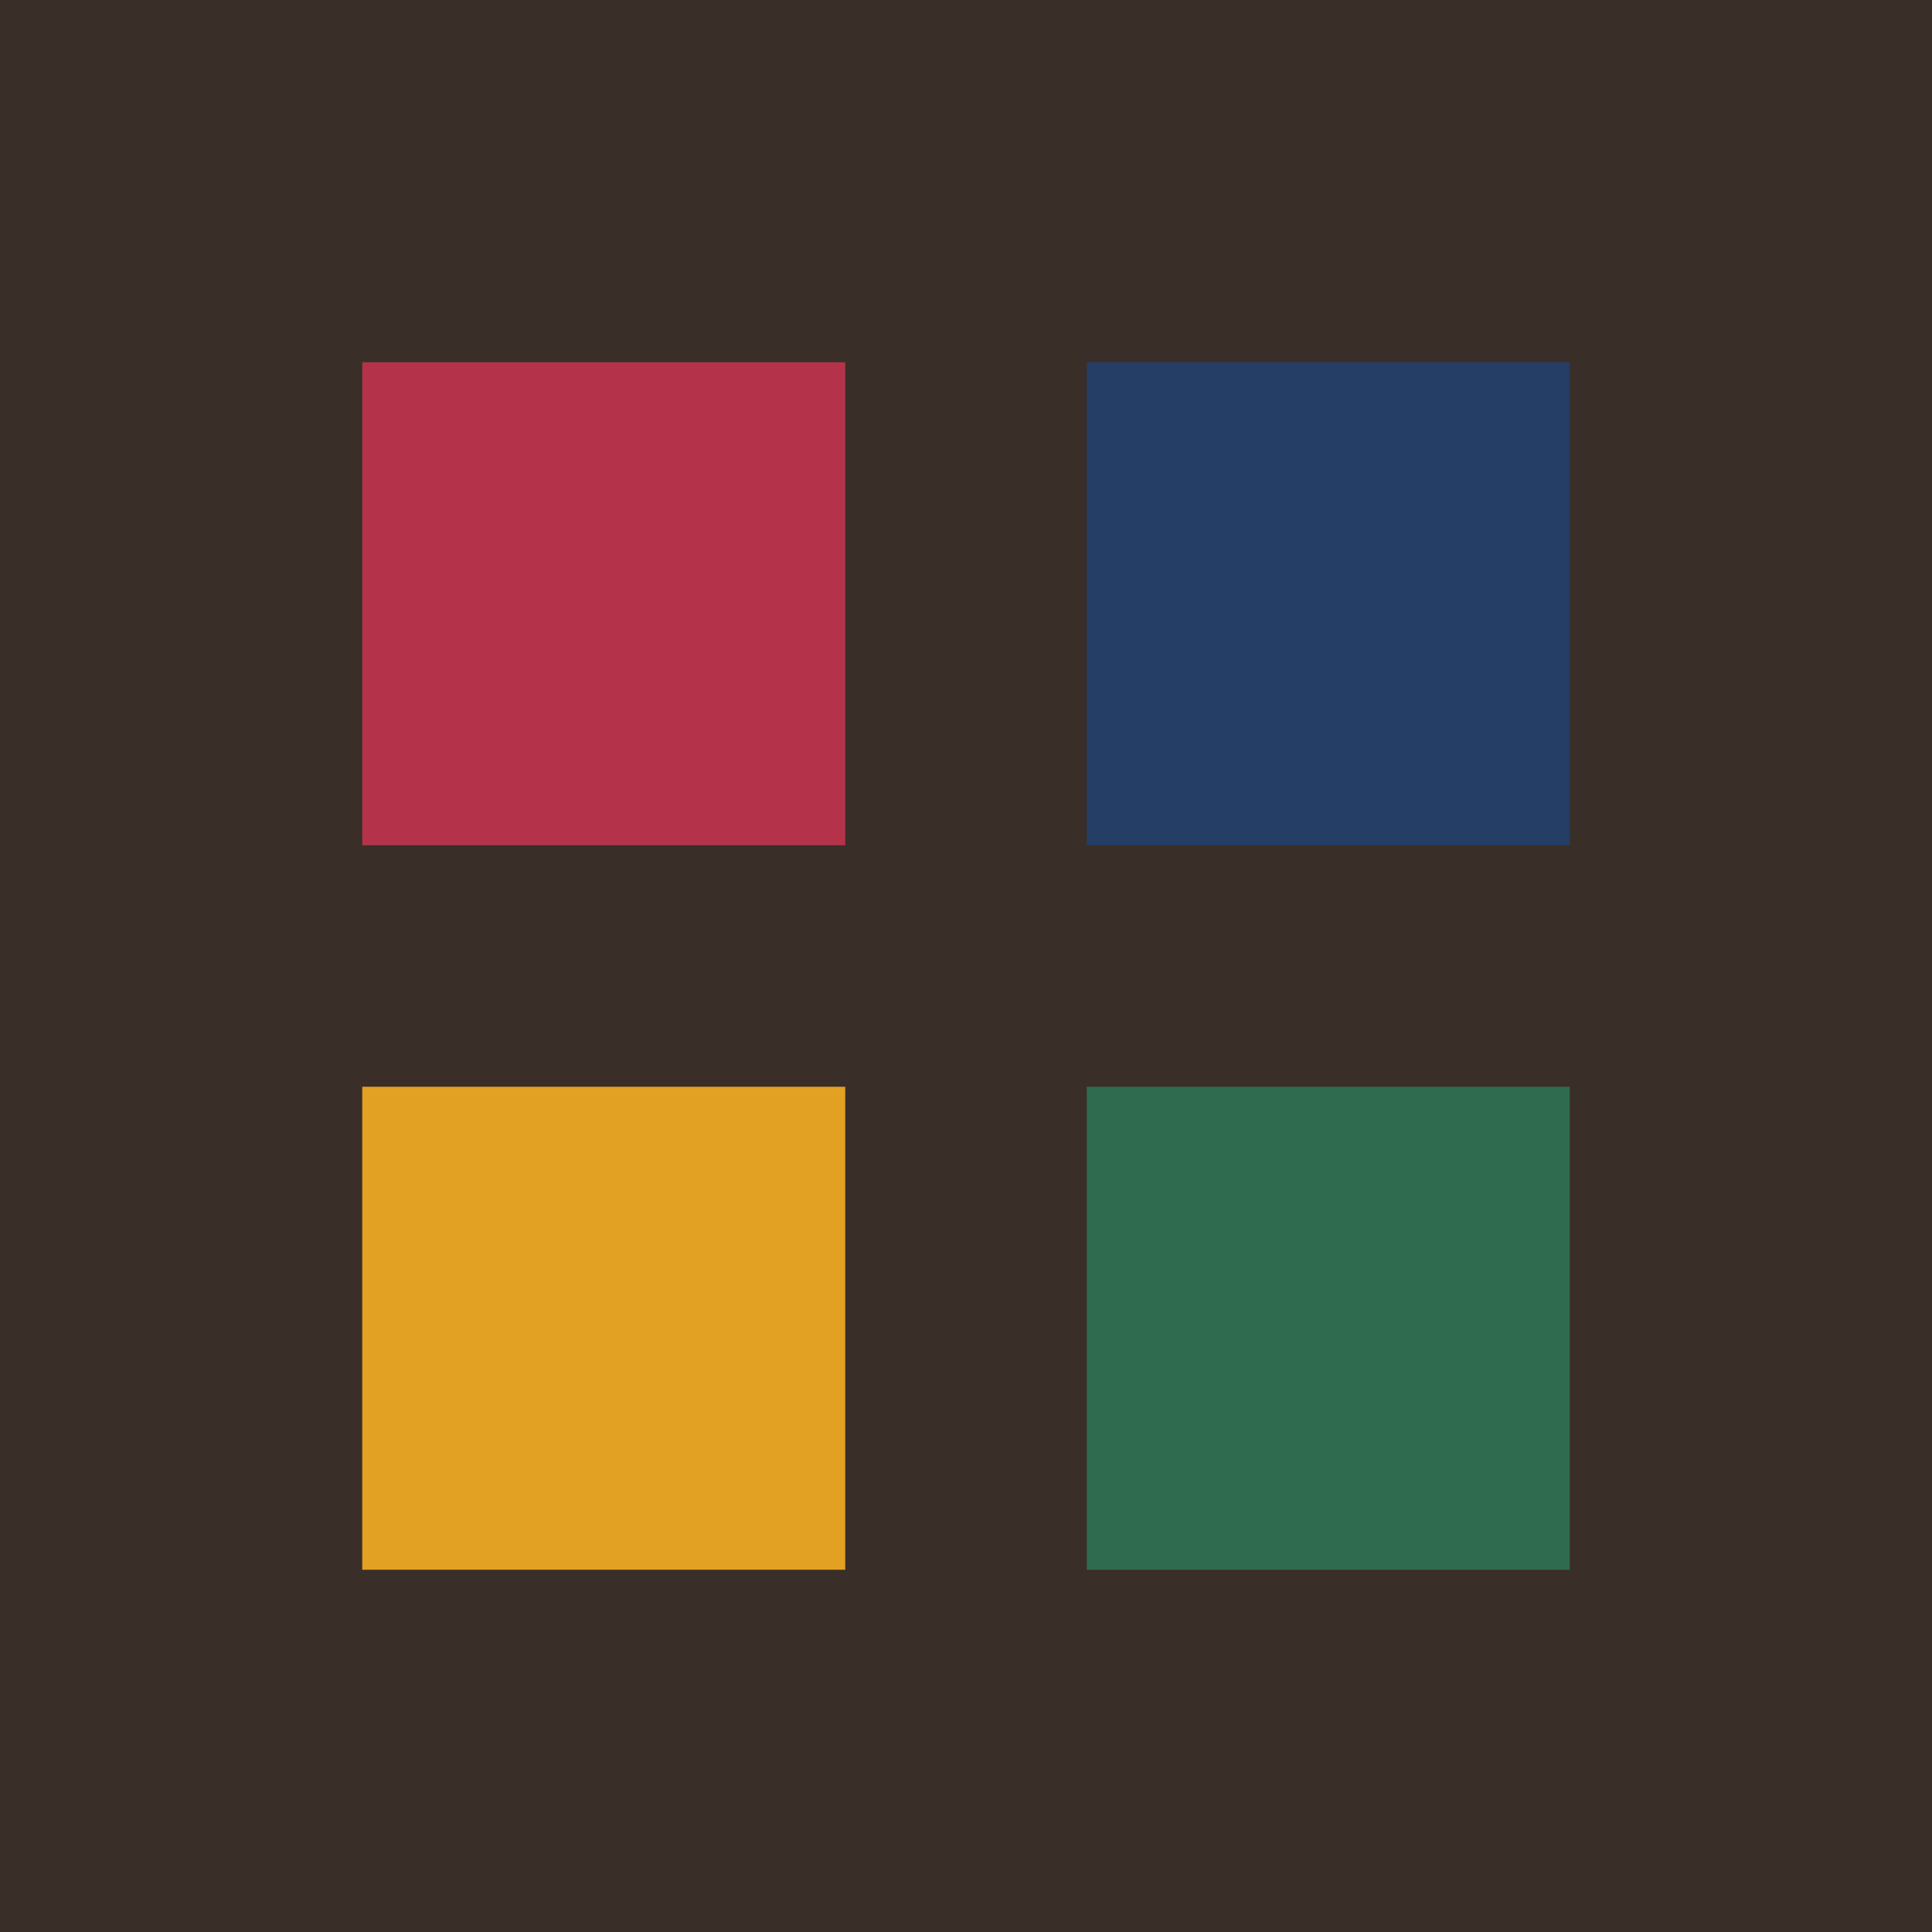
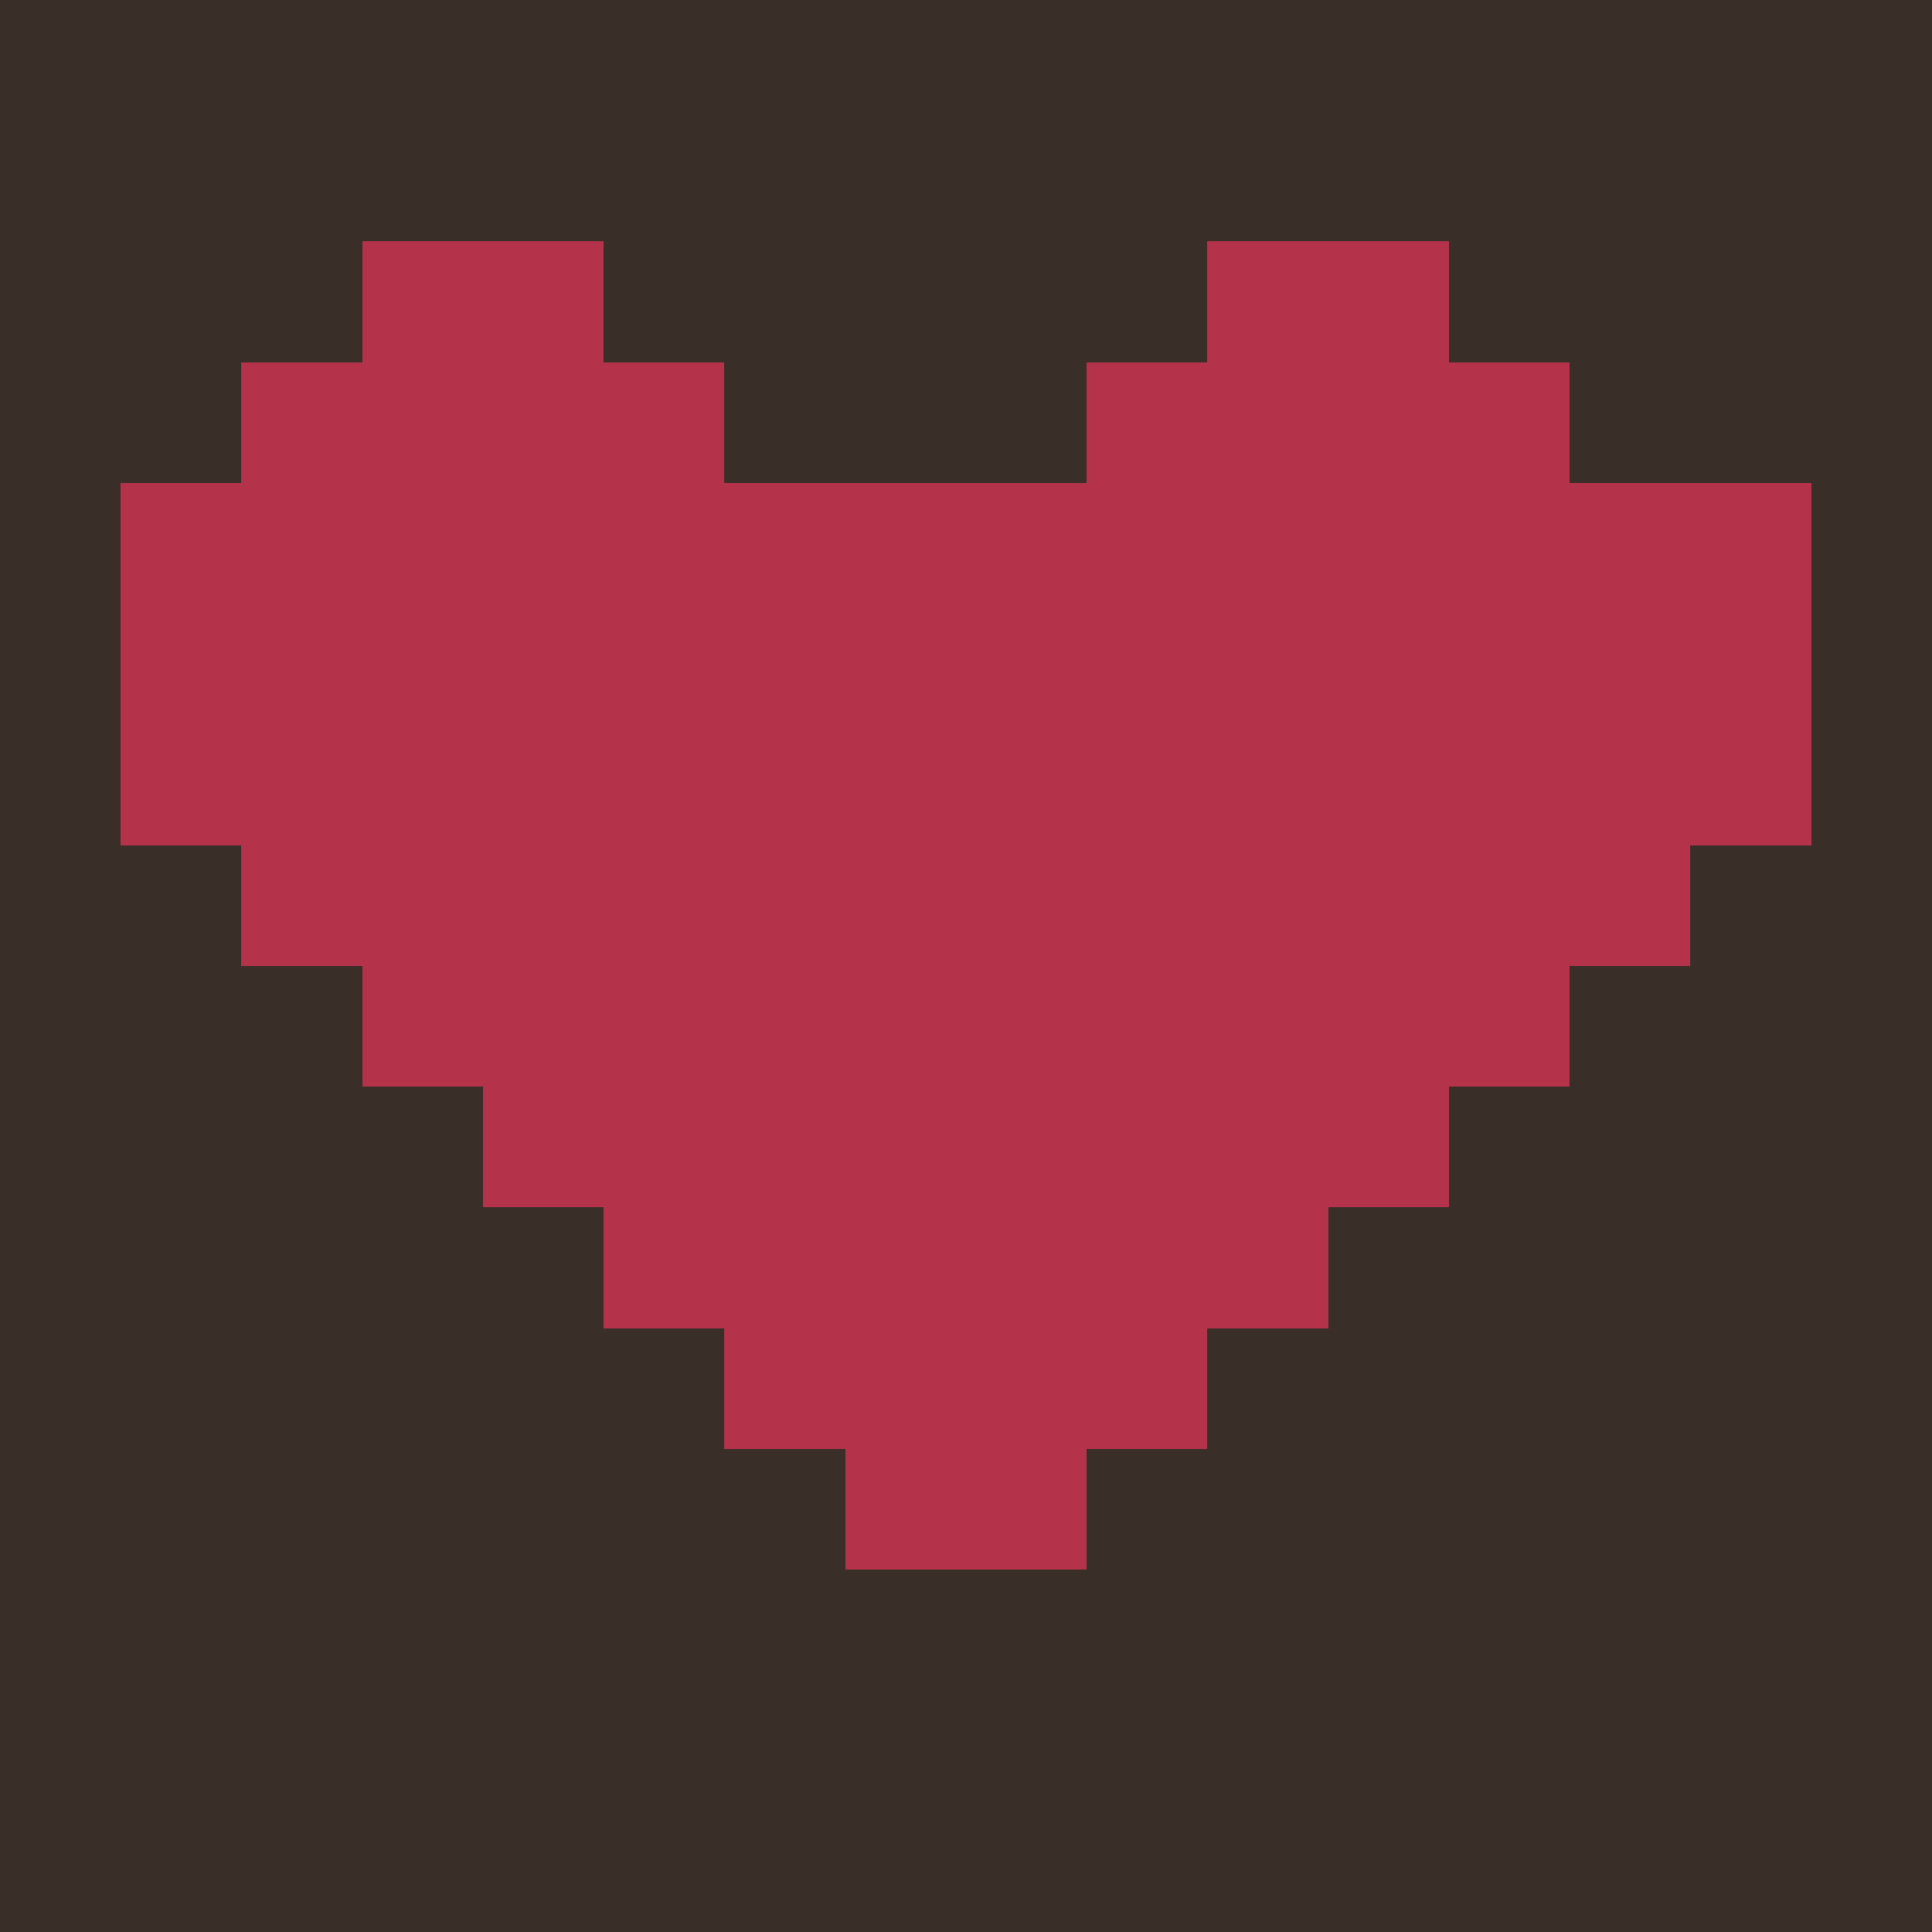
- <svg xmlns="http://www.w3.org/2000/svg" viewBox="0 0 32 32">
-   <rect width="32" height="32" fill="#3a2e28" />
-   <rect x="6" y="6" width="8" height="8" fill="#b4334a" />
-   <rect x="18" y="6" width="8" height="8" fill="#243e66" />
-   <rect x="6" y="18" width="8" height="8" fill="#e2a122" />
-   <rect x="18" y="18" width="8" height="8" fill="#2f6b4f" />
+ <svg xmlns="http://www.w3.org/2000/svg" viewBox="0 0 16 16" shape-rendering="crispEdges">
+   <rect width="16" height="16" fill="#3a2e28" />
+   <g fill="#b4334a">
+     <rect x="3" y="2" width="2" height="1" />
+     <rect x="10" y="2" width="2" height="1" />
+     <rect x="2" y="3" width="4" height="1" />
+     <rect x="9" y="3" width="4" height="1" />
+     <rect x="1" y="4" width="14" height="1" />
+     <rect x="1" y="5" width="14" height="1" />
+     <rect x="1" y="6" width="14" height="1" />
+     <rect x="2" y="7" width="12" height="1" />
+     <rect x="3" y="8" width="10" height="1" />
+     <rect x="4" y="9" width="8" height="1" />
+     <rect x="5" y="10" width="6" height="1" />
+     <rect x="6" y="11" width="4" height="1" />
+     <rect x="7" y="12" width="2" height="1" />
+   </g>
</svg>
